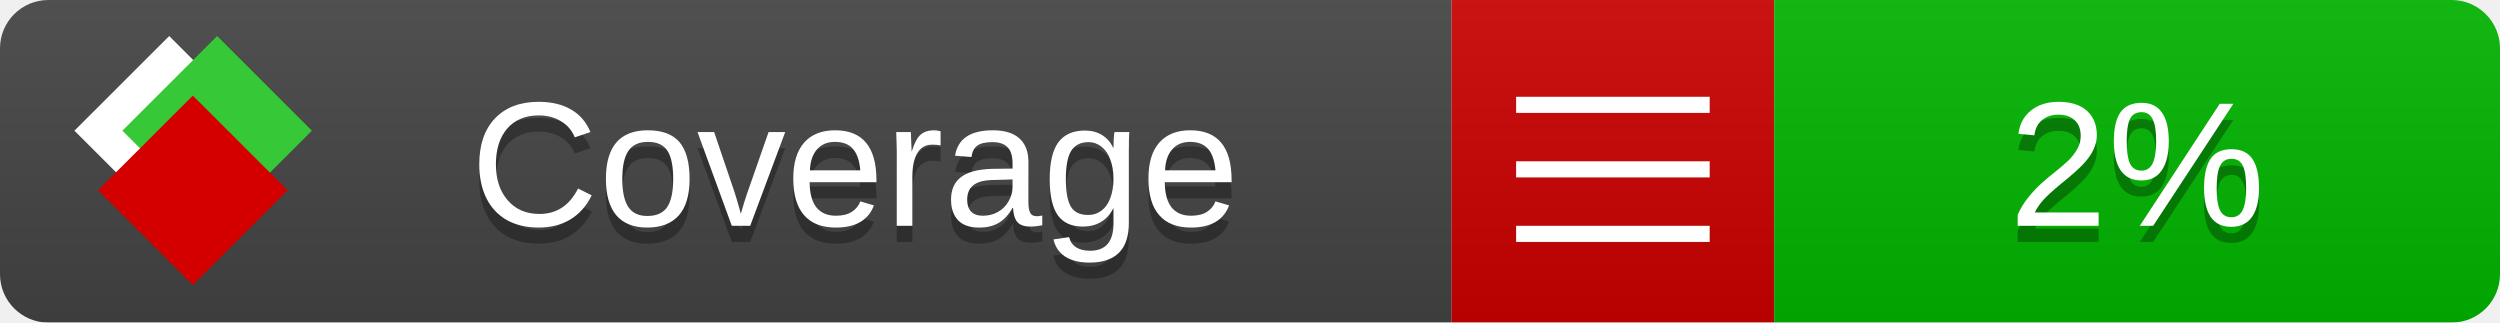
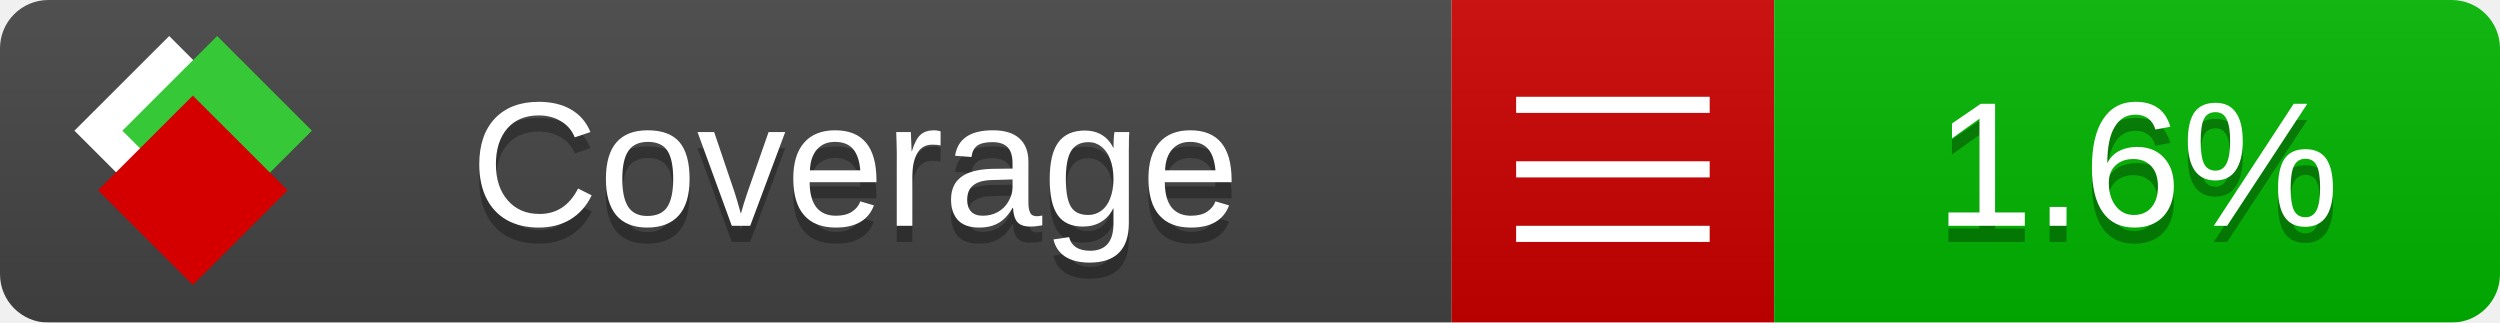
<svg xmlns="http://www.w3.org/2000/svg" xmlns:xlink="http://www.w3.org/1999/xlink" width="155" height="20">
  <style type="text/css">
          
            @keyframes fade1 {
                0% { visibility: visible; opacity: 1; }
               27% { visibility: visible; opacity: 1; }
               33% { visibility: hidden; opacity: 0; }
               60% { visibility: hidden; opacity: 0; }
               66% { visibility: hidden; opacity: 0; }
               93% { visibility: hidden; opacity: 0; }
              100% { visibility: visible; opacity: 1; }
            }
            @keyframes fade2 {
                0% { visibility: hidden; opacity: 0; }
               27% { visibility: hidden; opacity: 0; }
               33% { visibility: visible; opacity: 1; }
               60% { visibility: visible; opacity: 1; }
               66% { visibility: hidden; opacity: 0; }
               93% { visibility: hidden; opacity: 0; }
              100% { visibility: hidden; opacity: 0; }
            }
            @keyframes fade3 {
                0% { visibility: hidden; opacity: 0; }
               27% { visibility: hidden; opacity: 0; }
               33% { visibility: hidden; opacity: 0; }
               60% { visibility: hidden; opacity: 0; }
               66% { visibility: visible; opacity: 1; }
               93% { visibility: visible; opacity: 1; }
              100% { visibility: hidden; opacity: 0; }
            }
            .linecoverage {
                animation-duration: 15s;
                animation-name: fade1;
                animation-iteration-count: infinite;
            }
            .branchcoverage {
                animation-duration: 15s;
                animation-name: fade2;
                animation-iteration-count: infinite;
            }
            .methodcoverage {
                animation-duration: 15s;
                animation-name: fade3;
                animation-iteration-count: infinite;
            }
          
    </style>
  <defs>
    <linearGradient id="gradient" x2="0" y2="100%">
      <stop offset="0" stop-color="#bbb" stop-opacity=".1" />
      <stop offset="1" stop-opacity=".1" />
    </linearGradient>
    <linearGradient id="c">
      <stop offset="0" stop-color="#d40000" />
      <stop offset="1" stop-color="#ff2a2a" />
    </linearGradient>
    <linearGradient id="a">
      <stop offset="0" stop-color="#e0e0de" />
      <stop offset="1" stop-color="#fff" />
    </linearGradient>
    <linearGradient id="b">
      <stop offset="0" stop-color="#37c837" />
      <stop offset="1" stop-color="#217821" />
    </linearGradient>
    <linearGradient xlink:href="#a" id="e" x1="106.44" x2="69.96" y1="-11.96" y2="-46.84" gradientTransform="matrix(-.8426 -.00045 -.00045 -.8426 -94.27 -75.82)" gradientUnits="userSpaceOnUse" />
    <linearGradient xlink:href="#b" id="f" x1="56.19" x2="77.97" y1="-23.45" y2="10.62" gradientTransform="matrix(.8426 .00045 .00045 .8426 94.27 75.82)" gradientUnits="userSpaceOnUse" />
    <linearGradient xlink:href="#c" id="g" x1="79.98" x2="132.9" y1="10.79" y2="10.79" gradientTransform="matrix(.8426 .00045 .00045 .8426 94.27 75.82)" gradientUnits="userSpaceOnUse" />
    <mask id="mask">
      <rect width="155" height="20" rx="3" fill="#fff" />
    </mask>
    <g id="icon" transform="matrix(.04486 0 0 .04481 -.48 -.63)">
      <rect width="52.92" height="52.92" x="-109.72" y="-27.13" fill="url(#e)" transform="rotate(-135)" />
      <rect width="52.92" height="52.92" x="70.19" y="-39.18" fill="url(#f)" transform="rotate(45)" />
      <rect width="52.92" height="52.92" x="80.05" y="-15.74" fill="url(#g)" transform="rotate(45)" />
    </g>
  </defs>
  <g mask="url(#mask)">
    <rect x="0" y="0" width="90" height="20" fill="#444" />
    <rect x="90" y="0" width="20" height="20" fill="#c00" />
    <rect x="110" y="0" width="45" height="20" fill="#00B600" />
    <rect x="0" y="0" width="155" height="20" fill="url(#gradient)" />
  </g>
  <g>
    <path class="" stroke="#fff" d="M94 6.5 h12 M94 10.5 h12 M94 14.5 h12" />
  </g>
  <g fill="#fff" text-anchor="middle" font-family="Verdana,Arial,Geneva,sans-serif" font-size="11">
    <a xlink:href="https://github.com/danielpalme/ReportGenerator" target="_top">
      <use xlink:href="#icon" transform="translate(3,1) scale(3.5)" />
    </a>
    <text x="53" y="15" fill="#010101" fill-opacity=".3">Coverage</text>
    <text x="53" y="14" fill="#fff">Coverage</text>
-     <text class="" x="132.5" y="15" fill="#010101" fill-opacity=".3">2%</text>
-     <text class="" x="132.5" y="14">2%</text>
+     <text class="" x="132.5" y="15" fill="#010101" fill-opacity=".3">1.6%</text>
+     <text class="" x="132.5" y="14">1.6%</text>
  </g>
  <g>
    <rect class="" x="90" y="0" width="65" height="20" fill-opacity="0" />
  </g>
</svg>
